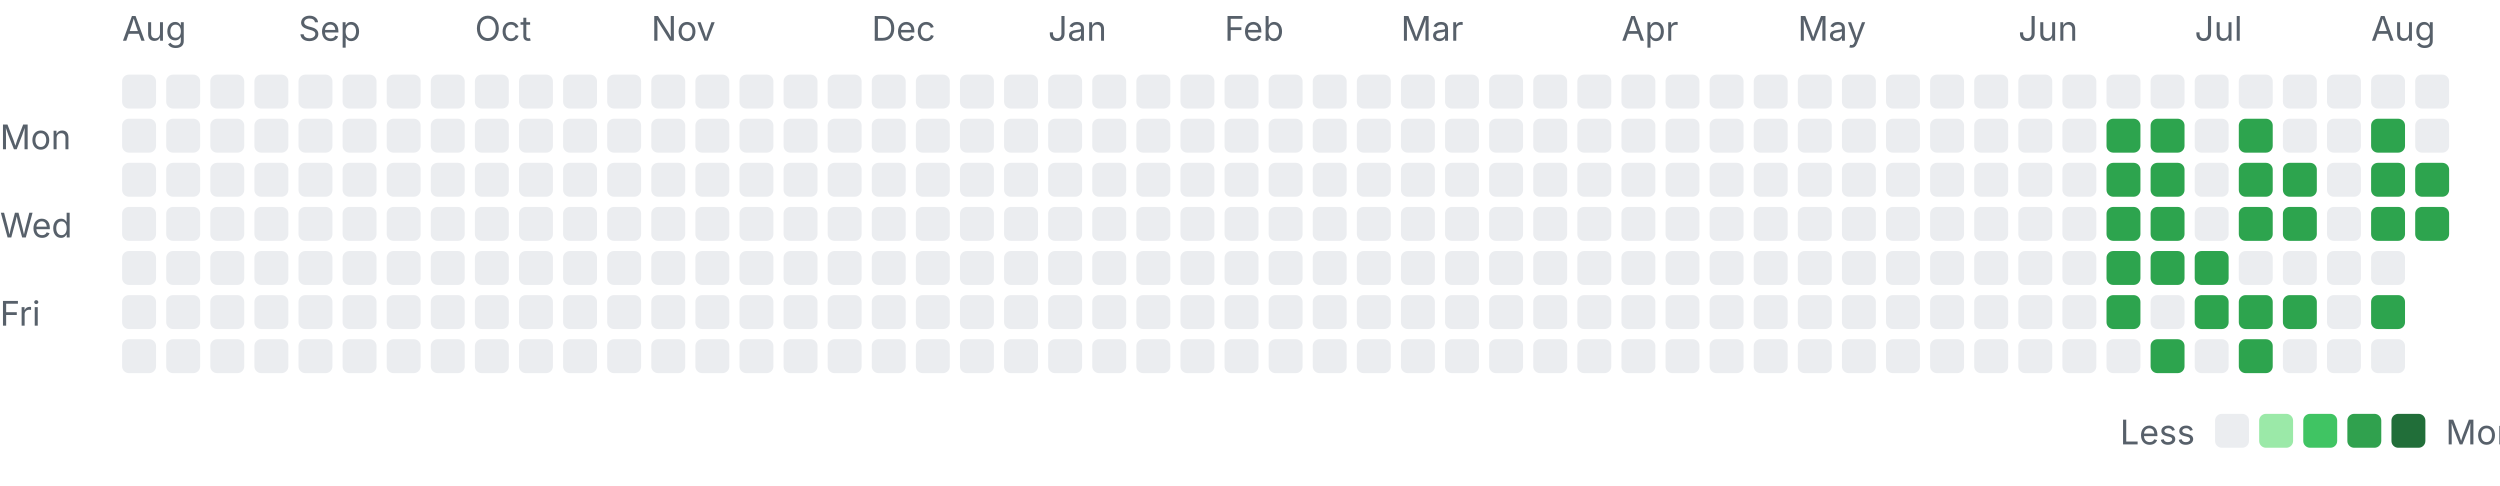
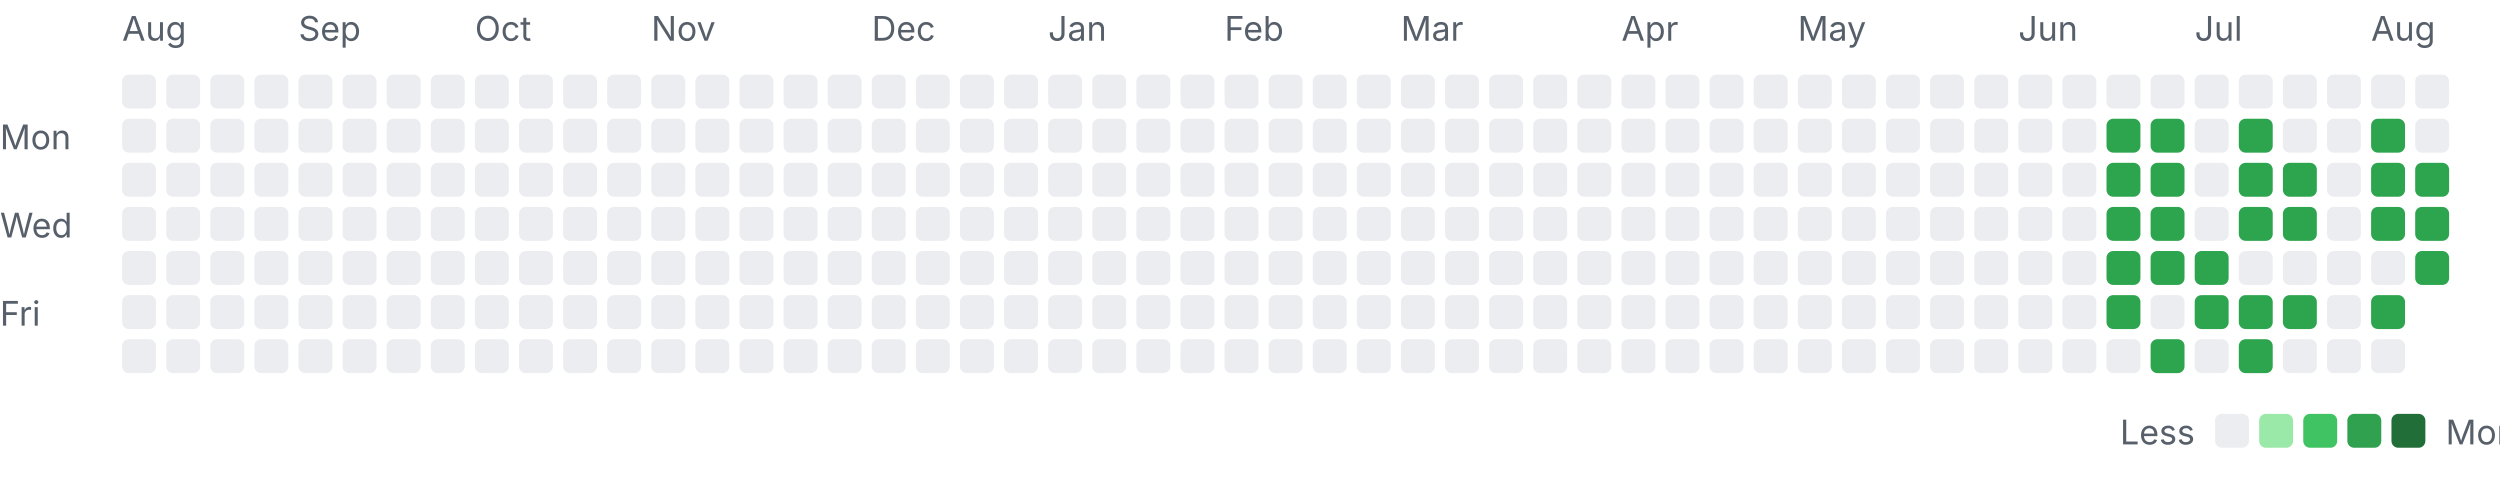
<svg xmlns="http://www.w3.org/2000/svg" viewBox="0 0 737 143" width="737" height="143" role="img" aria-label="Repository activity heatmap">
  <text x="36" y="12" font-size="10" fill="#57606a" font-family="-apple-system,BlinkMacSystemFont,Segoe UI,sans-serif">Aug</text>
  <text x="88" y="12" font-size="10" fill="#57606a" font-family="-apple-system,BlinkMacSystemFont,Segoe UI,sans-serif">Sep</text>
  <text x="140" y="12" font-size="10" fill="#57606a" font-family="-apple-system,BlinkMacSystemFont,Segoe UI,sans-serif">Oct</text>
  <text x="192" y="12" font-size="10" fill="#57606a" font-family="-apple-system,BlinkMacSystemFont,Segoe UI,sans-serif">Nov</text>
  <text x="257" y="12" font-size="10" fill="#57606a" font-family="-apple-system,BlinkMacSystemFont,Segoe UI,sans-serif">Dec</text>
  <text x="309" y="12" font-size="10" fill="#57606a" font-family="-apple-system,BlinkMacSystemFont,Segoe UI,sans-serif">Jan</text>
  <text x="361" y="12" font-size="10" fill="#57606a" font-family="-apple-system,BlinkMacSystemFont,Segoe UI,sans-serif">Feb</text>
  <text x="413" y="12" font-size="10" fill="#57606a" font-family="-apple-system,BlinkMacSystemFont,Segoe UI,sans-serif">Mar</text>
  <text x="478" y="12" font-size="10" fill="#57606a" font-family="-apple-system,BlinkMacSystemFont,Segoe UI,sans-serif">Apr</text>
  <text x="530" y="12" font-size="10" fill="#57606a" font-family="-apple-system,BlinkMacSystemFont,Segoe UI,sans-serif">May</text>
  <text x="595" y="12" font-size="10" fill="#57606a" font-family="-apple-system,BlinkMacSystemFont,Segoe UI,sans-serif">Jun</text>
  <text x="647" y="12" font-size="10" fill="#57606a" font-family="-apple-system,BlinkMacSystemFont,Segoe UI,sans-serif">Jul</text>
  <text x="699" y="12" font-size="10" fill="#57606a" font-family="-apple-system,BlinkMacSystemFont,Segoe UI,sans-serif">Aug</text>
  <text x="0" y="44" font-size="10" fill="#57606a" font-family="-apple-system,BlinkMacSystemFont,Segoe UI,sans-serif">Mon</text>
  <text x="0" y="70" font-size="10" fill="#57606a" font-family="-apple-system,BlinkMacSystemFont,Segoe UI,sans-serif">Wed</text>
  <text x="0" y="96" font-size="10" fill="#57606a" font-family="-apple-system,BlinkMacSystemFont,Segoe UI,sans-serif">Fri</text>
  <text x="625" y="131" font-size="10" fill="#57606a" font-family="-apple-system,BlinkMacSystemFont,Segoe UI,sans-serif">Less</text>
  <rect x="653" y="122" width="10" height="10" rx="2" fill="#ebedf0" />
  <rect x="666" y="122" width="10" height="10" rx="2" fill="#9be9a8" />
  <rect x="679" y="122" width="10" height="10" rx="2" fill="#40c463" />
  <rect x="692" y="122" width="10" height="10" rx="2" fill="#30a14e" />
  <rect x="705" y="122" width="10" height="10" rx="2" fill="#216e39" />
  <text x="721" y="131" font-size="10" fill="#57606a" font-family="-apple-system,BlinkMacSystemFont,Segoe UI,sans-serif">More</text>
  <rect x="36" y="22" width="10" height="10" rx="2" fill="#ebedf0" />
  <rect x="36" y="35" width="10" height="10" rx="2" fill="#ebedf0" />
  <rect x="36" y="48" width="10" height="10" rx="2" fill="#ebedf0" />
  <rect x="36" y="61" width="10" height="10" rx="2" fill="#ebedf0" />
  <rect x="36" y="74" width="10" height="10" rx="2" fill="#ebedf0" />
  <rect x="36" y="87" width="10" height="10" rx="2" fill="#ebedf0" />
  <rect x="36" y="100" width="10" height="10" rx="2" fill="#ebedf0" />
  <rect x="49" y="22" width="10" height="10" rx="2" fill="#ebedf0" />
  <rect x="49" y="35" width="10" height="10" rx="2" fill="#ebedf0" />
  <rect x="49" y="48" width="10" height="10" rx="2" fill="#ebedf0" />
  <rect x="49" y="61" width="10" height="10" rx="2" fill="#ebedf0" />
  <rect x="49" y="74" width="10" height="10" rx="2" fill="#ebedf0" />
  <rect x="49" y="87" width="10" height="10" rx="2" fill="#ebedf0" />
  <rect x="49" y="100" width="10" height="10" rx="2" fill="#ebedf0" />
  <rect x="62" y="22" width="10" height="10" rx="2" fill="#ebedf0" />
  <rect x="62" y="35" width="10" height="10" rx="2" fill="#ebedf0" />
  <rect x="62" y="48" width="10" height="10" rx="2" fill="#ebedf0" />
  <rect x="62" y="61" width="10" height="10" rx="2" fill="#ebedf0" />
  <rect x="62" y="74" width="10" height="10" rx="2" fill="#ebedf0" />
  <rect x="62" y="87" width="10" height="10" rx="2" fill="#ebedf0" />
  <rect x="62" y="100" width="10" height="10" rx="2" fill="#ebedf0" />
  <rect x="75" y="22" width="10" height="10" rx="2" fill="#ebedf0" />
  <rect x="75" y="35" width="10" height="10" rx="2" fill="#ebedf0" />
  <rect x="75" y="48" width="10" height="10" rx="2" fill="#ebedf0" />
  <rect x="75" y="61" width="10" height="10" rx="2" fill="#ebedf0" />
  <rect x="75" y="74" width="10" height="10" rx="2" fill="#ebedf0" />
  <rect x="75" y="87" width="10" height="10" rx="2" fill="#ebedf0" />
  <rect x="75" y="100" width="10" height="10" rx="2" fill="#ebedf0" />
  <rect x="88" y="22" width="10" height="10" rx="2" fill="#ebedf0" />
  <rect x="88" y="35" width="10" height="10" rx="2" fill="#ebedf0" />
  <rect x="88" y="48" width="10" height="10" rx="2" fill="#ebedf0" />
  <rect x="88" y="61" width="10" height="10" rx="2" fill="#ebedf0" />
  <rect x="88" y="74" width="10" height="10" rx="2" fill="#ebedf0" />
  <rect x="88" y="87" width="10" height="10" rx="2" fill="#ebedf0" />
  <rect x="88" y="100" width="10" height="10" rx="2" fill="#ebedf0" />
  <rect x="101" y="22" width="10" height="10" rx="2" fill="#ebedf0" />
  <rect x="101" y="35" width="10" height="10" rx="2" fill="#ebedf0" />
  <rect x="101" y="48" width="10" height="10" rx="2" fill="#ebedf0" />
  <rect x="101" y="61" width="10" height="10" rx="2" fill="#ebedf0" />
  <rect x="101" y="74" width="10" height="10" rx="2" fill="#ebedf0" />
  <rect x="101" y="87" width="10" height="10" rx="2" fill="#ebedf0" />
  <rect x="101" y="100" width="10" height="10" rx="2" fill="#ebedf0" />
  <rect x="114" y="22" width="10" height="10" rx="2" fill="#ebedf0" />
  <rect x="114" y="35" width="10" height="10" rx="2" fill="#ebedf0" />
  <rect x="114" y="48" width="10" height="10" rx="2" fill="#ebedf0" />
  <rect x="114" y="61" width="10" height="10" rx="2" fill="#ebedf0" />
  <rect x="114" y="74" width="10" height="10" rx="2" fill="#ebedf0" />
  <rect x="114" y="87" width="10" height="10" rx="2" fill="#ebedf0" />
  <rect x="114" y="100" width="10" height="10" rx="2" fill="#ebedf0" />
  <rect x="127" y="22" width="10" height="10" rx="2" fill="#ebedf0" />
  <rect x="127" y="35" width="10" height="10" rx="2" fill="#ebedf0" />
  <rect x="127" y="48" width="10" height="10" rx="2" fill="#ebedf0" />
  <rect x="127" y="61" width="10" height="10" rx="2" fill="#ebedf0" />
  <rect x="127" y="74" width="10" height="10" rx="2" fill="#ebedf0" />
  <rect x="127" y="87" width="10" height="10" rx="2" fill="#ebedf0" />
  <rect x="127" y="100" width="10" height="10" rx="2" fill="#ebedf0" />
  <rect x="140" y="22" width="10" height="10" rx="2" fill="#ebedf0" />
  <rect x="140" y="35" width="10" height="10" rx="2" fill="#ebedf0" />
  <rect x="140" y="48" width="10" height="10" rx="2" fill="#ebedf0" />
  <rect x="140" y="61" width="10" height="10" rx="2" fill="#ebedf0" />
  <rect x="140" y="74" width="10" height="10" rx="2" fill="#ebedf0" />
  <rect x="140" y="87" width="10" height="10" rx="2" fill="#ebedf0" />
  <rect x="140" y="100" width="10" height="10" rx="2" fill="#ebedf0" />
  <rect x="153" y="22" width="10" height="10" rx="2" fill="#ebedf0" />
  <rect x="153" y="35" width="10" height="10" rx="2" fill="#ebedf0" />
  <rect x="153" y="48" width="10" height="10" rx="2" fill="#ebedf0" />
  <rect x="153" y="61" width="10" height="10" rx="2" fill="#ebedf0" />
  <rect x="153" y="74" width="10" height="10" rx="2" fill="#ebedf0" />
  <rect x="153" y="87" width="10" height="10" rx="2" fill="#ebedf0" />
  <rect x="153" y="100" width="10" height="10" rx="2" fill="#ebedf0" />
  <rect x="166" y="22" width="10" height="10" rx="2" fill="#ebedf0" />
  <rect x="166" y="35" width="10" height="10" rx="2" fill="#ebedf0" />
  <rect x="166" y="48" width="10" height="10" rx="2" fill="#ebedf0" />
  <rect x="166" y="61" width="10" height="10" rx="2" fill="#ebedf0" />
  <rect x="166" y="74" width="10" height="10" rx="2" fill="#ebedf0" />
  <rect x="166" y="87" width="10" height="10" rx="2" fill="#ebedf0" />
  <rect x="166" y="100" width="10" height="10" rx="2" fill="#ebedf0" />
  <rect x="179" y="22" width="10" height="10" rx="2" fill="#ebedf0" />
  <rect x="179" y="35" width="10" height="10" rx="2" fill="#ebedf0" />
  <rect x="179" y="48" width="10" height="10" rx="2" fill="#ebedf0" />
  <rect x="179" y="61" width="10" height="10" rx="2" fill="#ebedf0" />
  <rect x="179" y="74" width="10" height="10" rx="2" fill="#ebedf0" />
  <rect x="179" y="87" width="10" height="10" rx="2" fill="#ebedf0" />
  <rect x="179" y="100" width="10" height="10" rx="2" fill="#ebedf0" />
  <rect x="192" y="22" width="10" height="10" rx="2" fill="#ebedf0" />
  <rect x="192" y="35" width="10" height="10" rx="2" fill="#ebedf0" />
  <rect x="192" y="48" width="10" height="10" rx="2" fill="#ebedf0" />
  <rect x="192" y="61" width="10" height="10" rx="2" fill="#ebedf0" />
  <rect x="192" y="74" width="10" height="10" rx="2" fill="#ebedf0" />
  <rect x="192" y="87" width="10" height="10" rx="2" fill="#ebedf0" />
  <rect x="192" y="100" width="10" height="10" rx="2" fill="#ebedf0" />
  <rect x="205" y="22" width="10" height="10" rx="2" fill="#ebedf0" />
  <rect x="205" y="35" width="10" height="10" rx="2" fill="#ebedf0" />
  <rect x="205" y="48" width="10" height="10" rx="2" fill="#ebedf0" />
  <rect x="205" y="61" width="10" height="10" rx="2" fill="#ebedf0" />
  <rect x="205" y="74" width="10" height="10" rx="2" fill="#ebedf0" />
  <rect x="205" y="87" width="10" height="10" rx="2" fill="#ebedf0" />
  <rect x="205" y="100" width="10" height="10" rx="2" fill="#ebedf0" />
  <rect x="218" y="22" width="10" height="10" rx="2" fill="#ebedf0" />
  <rect x="218" y="35" width="10" height="10" rx="2" fill="#ebedf0" />
  <rect x="218" y="48" width="10" height="10" rx="2" fill="#ebedf0" />
  <rect x="218" y="61" width="10" height="10" rx="2" fill="#ebedf0" />
  <rect x="218" y="74" width="10" height="10" rx="2" fill="#ebedf0" />
  <rect x="218" y="87" width="10" height="10" rx="2" fill="#ebedf0" />
  <rect x="218" y="100" width="10" height="10" rx="2" fill="#ebedf0" />
  <rect x="231" y="22" width="10" height="10" rx="2" fill="#ebedf0" />
  <rect x="231" y="35" width="10" height="10" rx="2" fill="#ebedf0" />
  <rect x="231" y="48" width="10" height="10" rx="2" fill="#ebedf0" />
  <rect x="231" y="61" width="10" height="10" rx="2" fill="#ebedf0" />
  <rect x="231" y="74" width="10" height="10" rx="2" fill="#ebedf0" />
  <rect x="231" y="87" width="10" height="10" rx="2" fill="#ebedf0" />
  <rect x="231" y="100" width="10" height="10" rx="2" fill="#ebedf0" />
  <rect x="244" y="22" width="10" height="10" rx="2" fill="#ebedf0" />
  <rect x="244" y="35" width="10" height="10" rx="2" fill="#ebedf0" />
  <rect x="244" y="48" width="10" height="10" rx="2" fill="#ebedf0" />
  <rect x="244" y="61" width="10" height="10" rx="2" fill="#ebedf0" />
  <rect x="244" y="74" width="10" height="10" rx="2" fill="#ebedf0" />
  <rect x="244" y="87" width="10" height="10" rx="2" fill="#ebedf0" />
  <rect x="244" y="100" width="10" height="10" rx="2" fill="#ebedf0" />
  <rect x="257" y="22" width="10" height="10" rx="2" fill="#ebedf0" />
  <rect x="257" y="35" width="10" height="10" rx="2" fill="#ebedf0" />
  <rect x="257" y="48" width="10" height="10" rx="2" fill="#ebedf0" />
  <rect x="257" y="61" width="10" height="10" rx="2" fill="#ebedf0" />
  <rect x="257" y="74" width="10" height="10" rx="2" fill="#ebedf0" />
  <rect x="257" y="87" width="10" height="10" rx="2" fill="#ebedf0" />
  <rect x="257" y="100" width="10" height="10" rx="2" fill="#ebedf0" />
  <rect x="270" y="22" width="10" height="10" rx="2" fill="#ebedf0" />
  <rect x="270" y="35" width="10" height="10" rx="2" fill="#ebedf0" />
  <rect x="270" y="48" width="10" height="10" rx="2" fill="#ebedf0" />
  <rect x="270" y="61" width="10" height="10" rx="2" fill="#ebedf0" />
  <rect x="270" y="74" width="10" height="10" rx="2" fill="#ebedf0" />
  <rect x="270" y="87" width="10" height="10" rx="2" fill="#ebedf0" />
  <rect x="270" y="100" width="10" height="10" rx="2" fill="#ebedf0" />
  <rect x="283" y="22" width="10" height="10" rx="2" fill="#ebedf0" />
  <rect x="283" y="35" width="10" height="10" rx="2" fill="#ebedf0" />
  <rect x="283" y="48" width="10" height="10" rx="2" fill="#ebedf0" />
  <rect x="283" y="61" width="10" height="10" rx="2" fill="#ebedf0" />
  <rect x="283" y="74" width="10" height="10" rx="2" fill="#ebedf0" />
  <rect x="283" y="87" width="10" height="10" rx="2" fill="#ebedf0" />
  <rect x="283" y="100" width="10" height="10" rx="2" fill="#ebedf0" />
  <rect x="296" y="22" width="10" height="10" rx="2" fill="#ebedf0" />
  <rect x="296" y="35" width="10" height="10" rx="2" fill="#ebedf0" />
  <rect x="296" y="48" width="10" height="10" rx="2" fill="#ebedf0" />
  <rect x="296" y="61" width="10" height="10" rx="2" fill="#ebedf0" />
  <rect x="296" y="74" width="10" height="10" rx="2" fill="#ebedf0" />
  <rect x="296" y="87" width="10" height="10" rx="2" fill="#ebedf0" />
  <rect x="296" y="100" width="10" height="10" rx="2" fill="#ebedf0" />
  <rect x="309" y="22" width="10" height="10" rx="2" fill="#ebedf0" />
  <rect x="309" y="35" width="10" height="10" rx="2" fill="#ebedf0" />
  <rect x="309" y="48" width="10" height="10" rx="2" fill="#ebedf0" />
  <rect x="309" y="61" width="10" height="10" rx="2" fill="#ebedf0" />
  <rect x="309" y="74" width="10" height="10" rx="2" fill="#ebedf0" />
  <rect x="309" y="87" width="10" height="10" rx="2" fill="#ebedf0" />
  <rect x="309" y="100" width="10" height="10" rx="2" fill="#ebedf0" />
  <rect x="322" y="22" width="10" height="10" rx="2" fill="#ebedf0" />
  <rect x="322" y="35" width="10" height="10" rx="2" fill="#ebedf0" />
  <rect x="322" y="48" width="10" height="10" rx="2" fill="#ebedf0" />
  <rect x="322" y="61" width="10" height="10" rx="2" fill="#ebedf0" />
  <rect x="322" y="74" width="10" height="10" rx="2" fill="#ebedf0" />
  <rect x="322" y="87" width="10" height="10" rx="2" fill="#ebedf0" />
  <rect x="322" y="100" width="10" height="10" rx="2" fill="#ebedf0" />
  <rect x="335" y="22" width="10" height="10" rx="2" fill="#ebedf0" />
  <rect x="335" y="35" width="10" height="10" rx="2" fill="#ebedf0" />
  <rect x="335" y="48" width="10" height="10" rx="2" fill="#ebedf0" />
  <rect x="335" y="61" width="10" height="10" rx="2" fill="#ebedf0" />
  <rect x="335" y="74" width="10" height="10" rx="2" fill="#ebedf0" />
  <rect x="335" y="87" width="10" height="10" rx="2" fill="#ebedf0" />
  <rect x="335" y="100" width="10" height="10" rx="2" fill="#ebedf0" />
  <rect x="348" y="22" width="10" height="10" rx="2" fill="#ebedf0" />
  <rect x="348" y="35" width="10" height="10" rx="2" fill="#ebedf0" />
  <rect x="348" y="48" width="10" height="10" rx="2" fill="#ebedf0" />
  <rect x="348" y="61" width="10" height="10" rx="2" fill="#ebedf0" />
  <rect x="348" y="74" width="10" height="10" rx="2" fill="#ebedf0" />
  <rect x="348" y="87" width="10" height="10" rx="2" fill="#ebedf0" />
  <rect x="348" y="100" width="10" height="10" rx="2" fill="#ebedf0" />
  <rect x="361" y="22" width="10" height="10" rx="2" fill="#ebedf0" />
  <rect x="361" y="35" width="10" height="10" rx="2" fill="#ebedf0" />
  <rect x="361" y="48" width="10" height="10" rx="2" fill="#ebedf0" />
  <rect x="361" y="61" width="10" height="10" rx="2" fill="#ebedf0" />
  <rect x="361" y="74" width="10" height="10" rx="2" fill="#ebedf0" />
  <rect x="361" y="87" width="10" height="10" rx="2" fill="#ebedf0" />
  <rect x="361" y="100" width="10" height="10" rx="2" fill="#ebedf0" />
  <rect x="374" y="22" width="10" height="10" rx="2" fill="#ebedf0" />
  <rect x="374" y="35" width="10" height="10" rx="2" fill="#ebedf0" />
  <rect x="374" y="48" width="10" height="10" rx="2" fill="#ebedf0" />
  <rect x="374" y="61" width="10" height="10" rx="2" fill="#ebedf0" />
  <rect x="374" y="74" width="10" height="10" rx="2" fill="#ebedf0" />
  <rect x="374" y="87" width="10" height="10" rx="2" fill="#ebedf0" />
  <rect x="374" y="100" width="10" height="10" rx="2" fill="#ebedf0" />
  <rect x="387" y="22" width="10" height="10" rx="2" fill="#ebedf0" />
  <rect x="387" y="35" width="10" height="10" rx="2" fill="#ebedf0" />
  <rect x="387" y="48" width="10" height="10" rx="2" fill="#ebedf0" />
  <rect x="387" y="61" width="10" height="10" rx="2" fill="#ebedf0" />
  <rect x="387" y="74" width="10" height="10" rx="2" fill="#ebedf0" />
  <rect x="387" y="87" width="10" height="10" rx="2" fill="#ebedf0" />
  <rect x="387" y="100" width="10" height="10" rx="2" fill="#ebedf0" />
  <rect x="400" y="22" width="10" height="10" rx="2" fill="#ebedf0" />
  <rect x="400" y="35" width="10" height="10" rx="2" fill="#ebedf0" />
  <rect x="400" y="48" width="10" height="10" rx="2" fill="#ebedf0" />
  <rect x="400" y="61" width="10" height="10" rx="2" fill="#ebedf0" />
  <rect x="400" y="74" width="10" height="10" rx="2" fill="#ebedf0" />
  <rect x="400" y="87" width="10" height="10" rx="2" fill="#ebedf0" />
  <rect x="400" y="100" width="10" height="10" rx="2" fill="#ebedf0" />
  <rect x="413" y="22" width="10" height="10" rx="2" fill="#ebedf0" />
  <rect x="413" y="35" width="10" height="10" rx="2" fill="#ebedf0" />
  <rect x="413" y="48" width="10" height="10" rx="2" fill="#ebedf0" />
  <rect x="413" y="61" width="10" height="10" rx="2" fill="#ebedf0" />
  <rect x="413" y="74" width="10" height="10" rx="2" fill="#ebedf0" />
  <rect x="413" y="87" width="10" height="10" rx="2" fill="#ebedf0" />
  <rect x="413" y="100" width="10" height="10" rx="2" fill="#ebedf0" />
  <rect x="426" y="22" width="10" height="10" rx="2" fill="#ebedf0" />
  <rect x="426" y="35" width="10" height="10" rx="2" fill="#ebedf0" />
  <rect x="426" y="48" width="10" height="10" rx="2" fill="#ebedf0" />
  <rect x="426" y="61" width="10" height="10" rx="2" fill="#ebedf0" />
  <rect x="426" y="74" width="10" height="10" rx="2" fill="#ebedf0" />
  <rect x="426" y="87" width="10" height="10" rx="2" fill="#ebedf0" />
  <rect x="426" y="100" width="10" height="10" rx="2" fill="#ebedf0" />
  <rect x="439" y="22" width="10" height="10" rx="2" fill="#ebedf0" />
  <rect x="439" y="35" width="10" height="10" rx="2" fill="#ebedf0" />
  <rect x="439" y="48" width="10" height="10" rx="2" fill="#ebedf0" />
  <rect x="439" y="61" width="10" height="10" rx="2" fill="#ebedf0" />
  <rect x="439" y="74" width="10" height="10" rx="2" fill="#ebedf0" />
  <rect x="439" y="87" width="10" height="10" rx="2" fill="#ebedf0" />
  <rect x="439" y="100" width="10" height="10" rx="2" fill="#ebedf0" />
  <rect x="452" y="22" width="10" height="10" rx="2" fill="#ebedf0" />
  <rect x="452" y="35" width="10" height="10" rx="2" fill="#ebedf0" />
  <rect x="452" y="48" width="10" height="10" rx="2" fill="#ebedf0" />
  <rect x="452" y="61" width="10" height="10" rx="2" fill="#ebedf0" />
  <rect x="452" y="74" width="10" height="10" rx="2" fill="#ebedf0" />
  <rect x="452" y="87" width="10" height="10" rx="2" fill="#ebedf0" />
  <rect x="452" y="100" width="10" height="10" rx="2" fill="#ebedf0" />
  <rect x="465" y="22" width="10" height="10" rx="2" fill="#ebedf0" />
  <rect x="465" y="35" width="10" height="10" rx="2" fill="#ebedf0" />
  <rect x="465" y="48" width="10" height="10" rx="2" fill="#ebedf0" />
  <rect x="465" y="61" width="10" height="10" rx="2" fill="#ebedf0" />
  <rect x="465" y="74" width="10" height="10" rx="2" fill="#ebedf0" />
  <rect x="465" y="87" width="10" height="10" rx="2" fill="#ebedf0" />
  <rect x="465" y="100" width="10" height="10" rx="2" fill="#ebedf0" />
  <rect x="478" y="22" width="10" height="10" rx="2" fill="#ebedf0" />
  <rect x="478" y="35" width="10" height="10" rx="2" fill="#ebedf0" />
  <rect x="478" y="48" width="10" height="10" rx="2" fill="#ebedf0" />
  <rect x="478" y="61" width="10" height="10" rx="2" fill="#ebedf0" />
  <rect x="478" y="74" width="10" height="10" rx="2" fill="#ebedf0" />
  <rect x="478" y="87" width="10" height="10" rx="2" fill="#ebedf0" />
  <rect x="478" y="100" width="10" height="10" rx="2" fill="#ebedf0" />
  <rect x="491" y="22" width="10" height="10" rx="2" fill="#ebedf0" />
  <rect x="491" y="35" width="10" height="10" rx="2" fill="#ebedf0" />
  <rect x="491" y="48" width="10" height="10" rx="2" fill="#ebedf0" />
  <rect x="491" y="61" width="10" height="10" rx="2" fill="#ebedf0" />
  <rect x="491" y="74" width="10" height="10" rx="2" fill="#ebedf0" />
  <rect x="491" y="87" width="10" height="10" rx="2" fill="#ebedf0" />
  <rect x="491" y="100" width="10" height="10" rx="2" fill="#ebedf0" />
  <rect x="504" y="22" width="10" height="10" rx="2" fill="#ebedf0" />
  <rect x="504" y="35" width="10" height="10" rx="2" fill="#ebedf0" />
  <rect x="504" y="48" width="10" height="10" rx="2" fill="#ebedf0" />
  <rect x="504" y="61" width="10" height="10" rx="2" fill="#ebedf0" />
  <rect x="504" y="74" width="10" height="10" rx="2" fill="#ebedf0" />
  <rect x="504" y="87" width="10" height="10" rx="2" fill="#ebedf0" />
  <rect x="504" y="100" width="10" height="10" rx="2" fill="#ebedf0" />
  <rect x="517" y="22" width="10" height="10" rx="2" fill="#ebedf0" />
  <rect x="517" y="35" width="10" height="10" rx="2" fill="#ebedf0" />
  <rect x="517" y="48" width="10" height="10" rx="2" fill="#ebedf0" />
  <rect x="517" y="61" width="10" height="10" rx="2" fill="#ebedf0" />
  <rect x="517" y="74" width="10" height="10" rx="2" fill="#ebedf0" />
  <rect x="517" y="87" width="10" height="10" rx="2" fill="#ebedf0" />
  <rect x="517" y="100" width="10" height="10" rx="2" fill="#ebedf0" />
  <rect x="530" y="22" width="10" height="10" rx="2" fill="#ebedf0" />
  <rect x="530" y="35" width="10" height="10" rx="2" fill="#ebedf0" />
  <rect x="530" y="48" width="10" height="10" rx="2" fill="#ebedf0" />
  <rect x="530" y="61" width="10" height="10" rx="2" fill="#ebedf0" />
  <rect x="530" y="74" width="10" height="10" rx="2" fill="#ebedf0" />
  <rect x="530" y="87" width="10" height="10" rx="2" fill="#ebedf0" />
  <rect x="530" y="100" width="10" height="10" rx="2" fill="#ebedf0" />
  <rect x="543" y="22" width="10" height="10" rx="2" fill="#ebedf0" />
  <rect x="543" y="35" width="10" height="10" rx="2" fill="#ebedf0" />
  <rect x="543" y="48" width="10" height="10" rx="2" fill="#ebedf0" />
  <rect x="543" y="61" width="10" height="10" rx="2" fill="#ebedf0" />
  <rect x="543" y="74" width="10" height="10" rx="2" fill="#ebedf0" />
  <rect x="543" y="87" width="10" height="10" rx="2" fill="#ebedf0" />
  <rect x="543" y="100" width="10" height="10" rx="2" fill="#ebedf0" />
  <rect x="556" y="22" width="10" height="10" rx="2" fill="#ebedf0" />
  <rect x="556" y="35" width="10" height="10" rx="2" fill="#ebedf0" />
  <rect x="556" y="48" width="10" height="10" rx="2" fill="#ebedf0" />
  <rect x="556" y="61" width="10" height="10" rx="2" fill="#ebedf0" />
  <rect x="556" y="74" width="10" height="10" rx="2" fill="#ebedf0" />
  <rect x="556" y="87" width="10" height="10" rx="2" fill="#ebedf0" />
  <rect x="556" y="100" width="10" height="10" rx="2" fill="#ebedf0" />
  <rect x="569" y="22" width="10" height="10" rx="2" fill="#ebedf0" />
  <rect x="569" y="35" width="10" height="10" rx="2" fill="#ebedf0" />
  <rect x="569" y="48" width="10" height="10" rx="2" fill="#ebedf0" />
  <rect x="569" y="61" width="10" height="10" rx="2" fill="#ebedf0" />
  <rect x="569" y="74" width="10" height="10" rx="2" fill="#ebedf0" />
  <rect x="569" y="87" width="10" height="10" rx="2" fill="#ebedf0" />
  <rect x="569" y="100" width="10" height="10" rx="2" fill="#ebedf0" />
  <rect x="582" y="22" width="10" height="10" rx="2" fill="#ebedf0" />
  <rect x="582" y="35" width="10" height="10" rx="2" fill="#ebedf0" />
  <rect x="582" y="48" width="10" height="10" rx="2" fill="#ebedf0" />
  <rect x="582" y="61" width="10" height="10" rx="2" fill="#ebedf0" />
  <rect x="582" y="74" width="10" height="10" rx="2" fill="#ebedf0" />
  <rect x="582" y="87" width="10" height="10" rx="2" fill="#ebedf0" />
  <rect x="582" y="100" width="10" height="10" rx="2" fill="#ebedf0" />
  <rect x="595" y="22" width="10" height="10" rx="2" fill="#ebedf0" />
  <rect x="595" y="35" width="10" height="10" rx="2" fill="#ebedf0" />
  <rect x="595" y="48" width="10" height="10" rx="2" fill="#ebedf0" />
  <rect x="595" y="61" width="10" height="10" rx="2" fill="#ebedf0" />
  <rect x="595" y="74" width="10" height="10" rx="2" fill="#ebedf0" />
  <rect x="595" y="87" width="10" height="10" rx="2" fill="#ebedf0" />
  <rect x="595" y="100" width="10" height="10" rx="2" fill="#ebedf0" />
  <rect x="608" y="22" width="10" height="10" rx="2" fill="#ebedf0" />
  <rect x="608" y="35" width="10" height="10" rx="2" fill="#ebedf0" />
  <rect x="608" y="48" width="10" height="10" rx="2" fill="#ebedf0" />
  <rect x="608" y="61" width="10" height="10" rx="2" fill="#ebedf0" />
  <rect x="608" y="74" width="10" height="10" rx="2" fill="#ebedf0" />
  <rect x="608" y="87" width="10" height="10" rx="2" fill="#ebedf0" />
  <rect x="608" y="100" width="10" height="10" rx="2" fill="#ebedf0" />
  <rect x="621" y="22" width="10" height="10" rx="2" fill="#ebedf0" />
  <rect x="621" y="35" width="10" height="10" rx="2" fill="#2da44e" />
  <rect x="621" y="48" width="10" height="10" rx="2" fill="#2da44e" />
  <rect x="621" y="61" width="10" height="10" rx="2" fill="#2da44e" />
  <rect x="621" y="74" width="10" height="10" rx="2" fill="#2da44e" />
  <rect x="621" y="87" width="10" height="10" rx="2" fill="#2da44e" />
  <rect x="621" y="100" width="10" height="10" rx="2" fill="#ebedf0" />
  <rect x="634" y="22" width="10" height="10" rx="2" fill="#ebedf0" />
  <rect x="634" y="35" width="10" height="10" rx="2" fill="#2da44e" />
  <rect x="634" y="48" width="10" height="10" rx="2" fill="#2da44e" />
  <rect x="634" y="61" width="10" height="10" rx="2" fill="#2da44e" />
  <rect x="634" y="74" width="10" height="10" rx="2" fill="#2da44e" />
  <rect x="634" y="87" width="10" height="10" rx="2" fill="#ebedf0" />
  <rect x="634" y="100" width="10" height="10" rx="2" fill="#2da44e" />
  <rect x="647" y="22" width="10" height="10" rx="2" fill="#ebedf0" />
  <rect x="647" y="35" width="10" height="10" rx="2" fill="#ebedf0" />
  <rect x="647" y="48" width="10" height="10" rx="2" fill="#ebedf0" />
  <rect x="647" y="61" width="10" height="10" rx="2" fill="#ebedf0" />
  <rect x="647" y="74" width="10" height="10" rx="2" fill="#2da44e" />
  <rect x="647" y="87" width="10" height="10" rx="2" fill="#2da44e" />
  <rect x="647" y="100" width="10" height="10" rx="2" fill="#ebedf0" />
  <rect x="660" y="22" width="10" height="10" rx="2" fill="#ebedf0" />
  <rect x="660" y="35" width="10" height="10" rx="2" fill="#2da44e" />
  <rect x="660" y="48" width="10" height="10" rx="2" fill="#2da44e" />
  <rect x="660" y="61" width="10" height="10" rx="2" fill="#2da44e" />
  <rect x="660" y="74" width="10" height="10" rx="2" fill="#ebedf0" />
  <rect x="660" y="87" width="10" height="10" rx="2" fill="#2da44e" />
  <rect x="660" y="100" width="10" height="10" rx="2" fill="#2da44e" />
  <rect x="673" y="22" width="10" height="10" rx="2" fill="#ebedf0" />
  <rect x="673" y="35" width="10" height="10" rx="2" fill="#ebedf0" />
  <rect x="673" y="48" width="10" height="10" rx="2" fill="#2da44e" />
  <rect x="673" y="61" width="10" height="10" rx="2" fill="#2da44e" />
  <rect x="673" y="74" width="10" height="10" rx="2" fill="#ebedf0" />
  <rect x="673" y="87" width="10" height="10" rx="2" fill="#2da44e" />
  <rect x="673" y="100" width="10" height="10" rx="2" fill="#ebedf0" />
  <rect x="686" y="22" width="10" height="10" rx="2" fill="#ebedf0" />
  <rect x="686" y="35" width="10" height="10" rx="2" fill="#ebedf0" />
  <rect x="686" y="48" width="10" height="10" rx="2" fill="#ebedf0" />
  <rect x="686" y="61" width="10" height="10" rx="2" fill="#ebedf0" />
  <rect x="686" y="74" width="10" height="10" rx="2" fill="#ebedf0" />
  <rect x="686" y="87" width="10" height="10" rx="2" fill="#ebedf0" />
  <rect x="686" y="100" width="10" height="10" rx="2" fill="#ebedf0" />
  <rect x="699" y="22" width="10" height="10" rx="2" fill="#ebedf0" />
  <rect x="699" y="35" width="10" height="10" rx="2" fill="#2da44e" />
  <rect x="699" y="48" width="10" height="10" rx="2" fill="#2da44e" />
  <rect x="699" y="61" width="10" height="10" rx="2" fill="#2da44e" />
  <rect x="699" y="74" width="10" height="10" rx="2" fill="#ebedf0" />
  <rect x="699" y="87" width="10" height="10" rx="2" fill="#2da44e" />
  <rect x="699" y="100" width="10" height="10" rx="2" fill="#ebedf0" />
  <rect x="712" y="22" width="10" height="10" rx="2" fill="#ebedf0" />
  <rect x="712" y="35" width="10" height="10" rx="2" fill="#ebedf0" />
  <rect x="712" y="48" width="10" height="10" rx="2" fill="#2da44e" />
  <rect x="712" y="61" width="10" height="10" rx="2" fill="#2da44e" />
+   <rect x="712" y="74" width="10" height="10" rx="2" fill="#2da44e" />
</svg>
